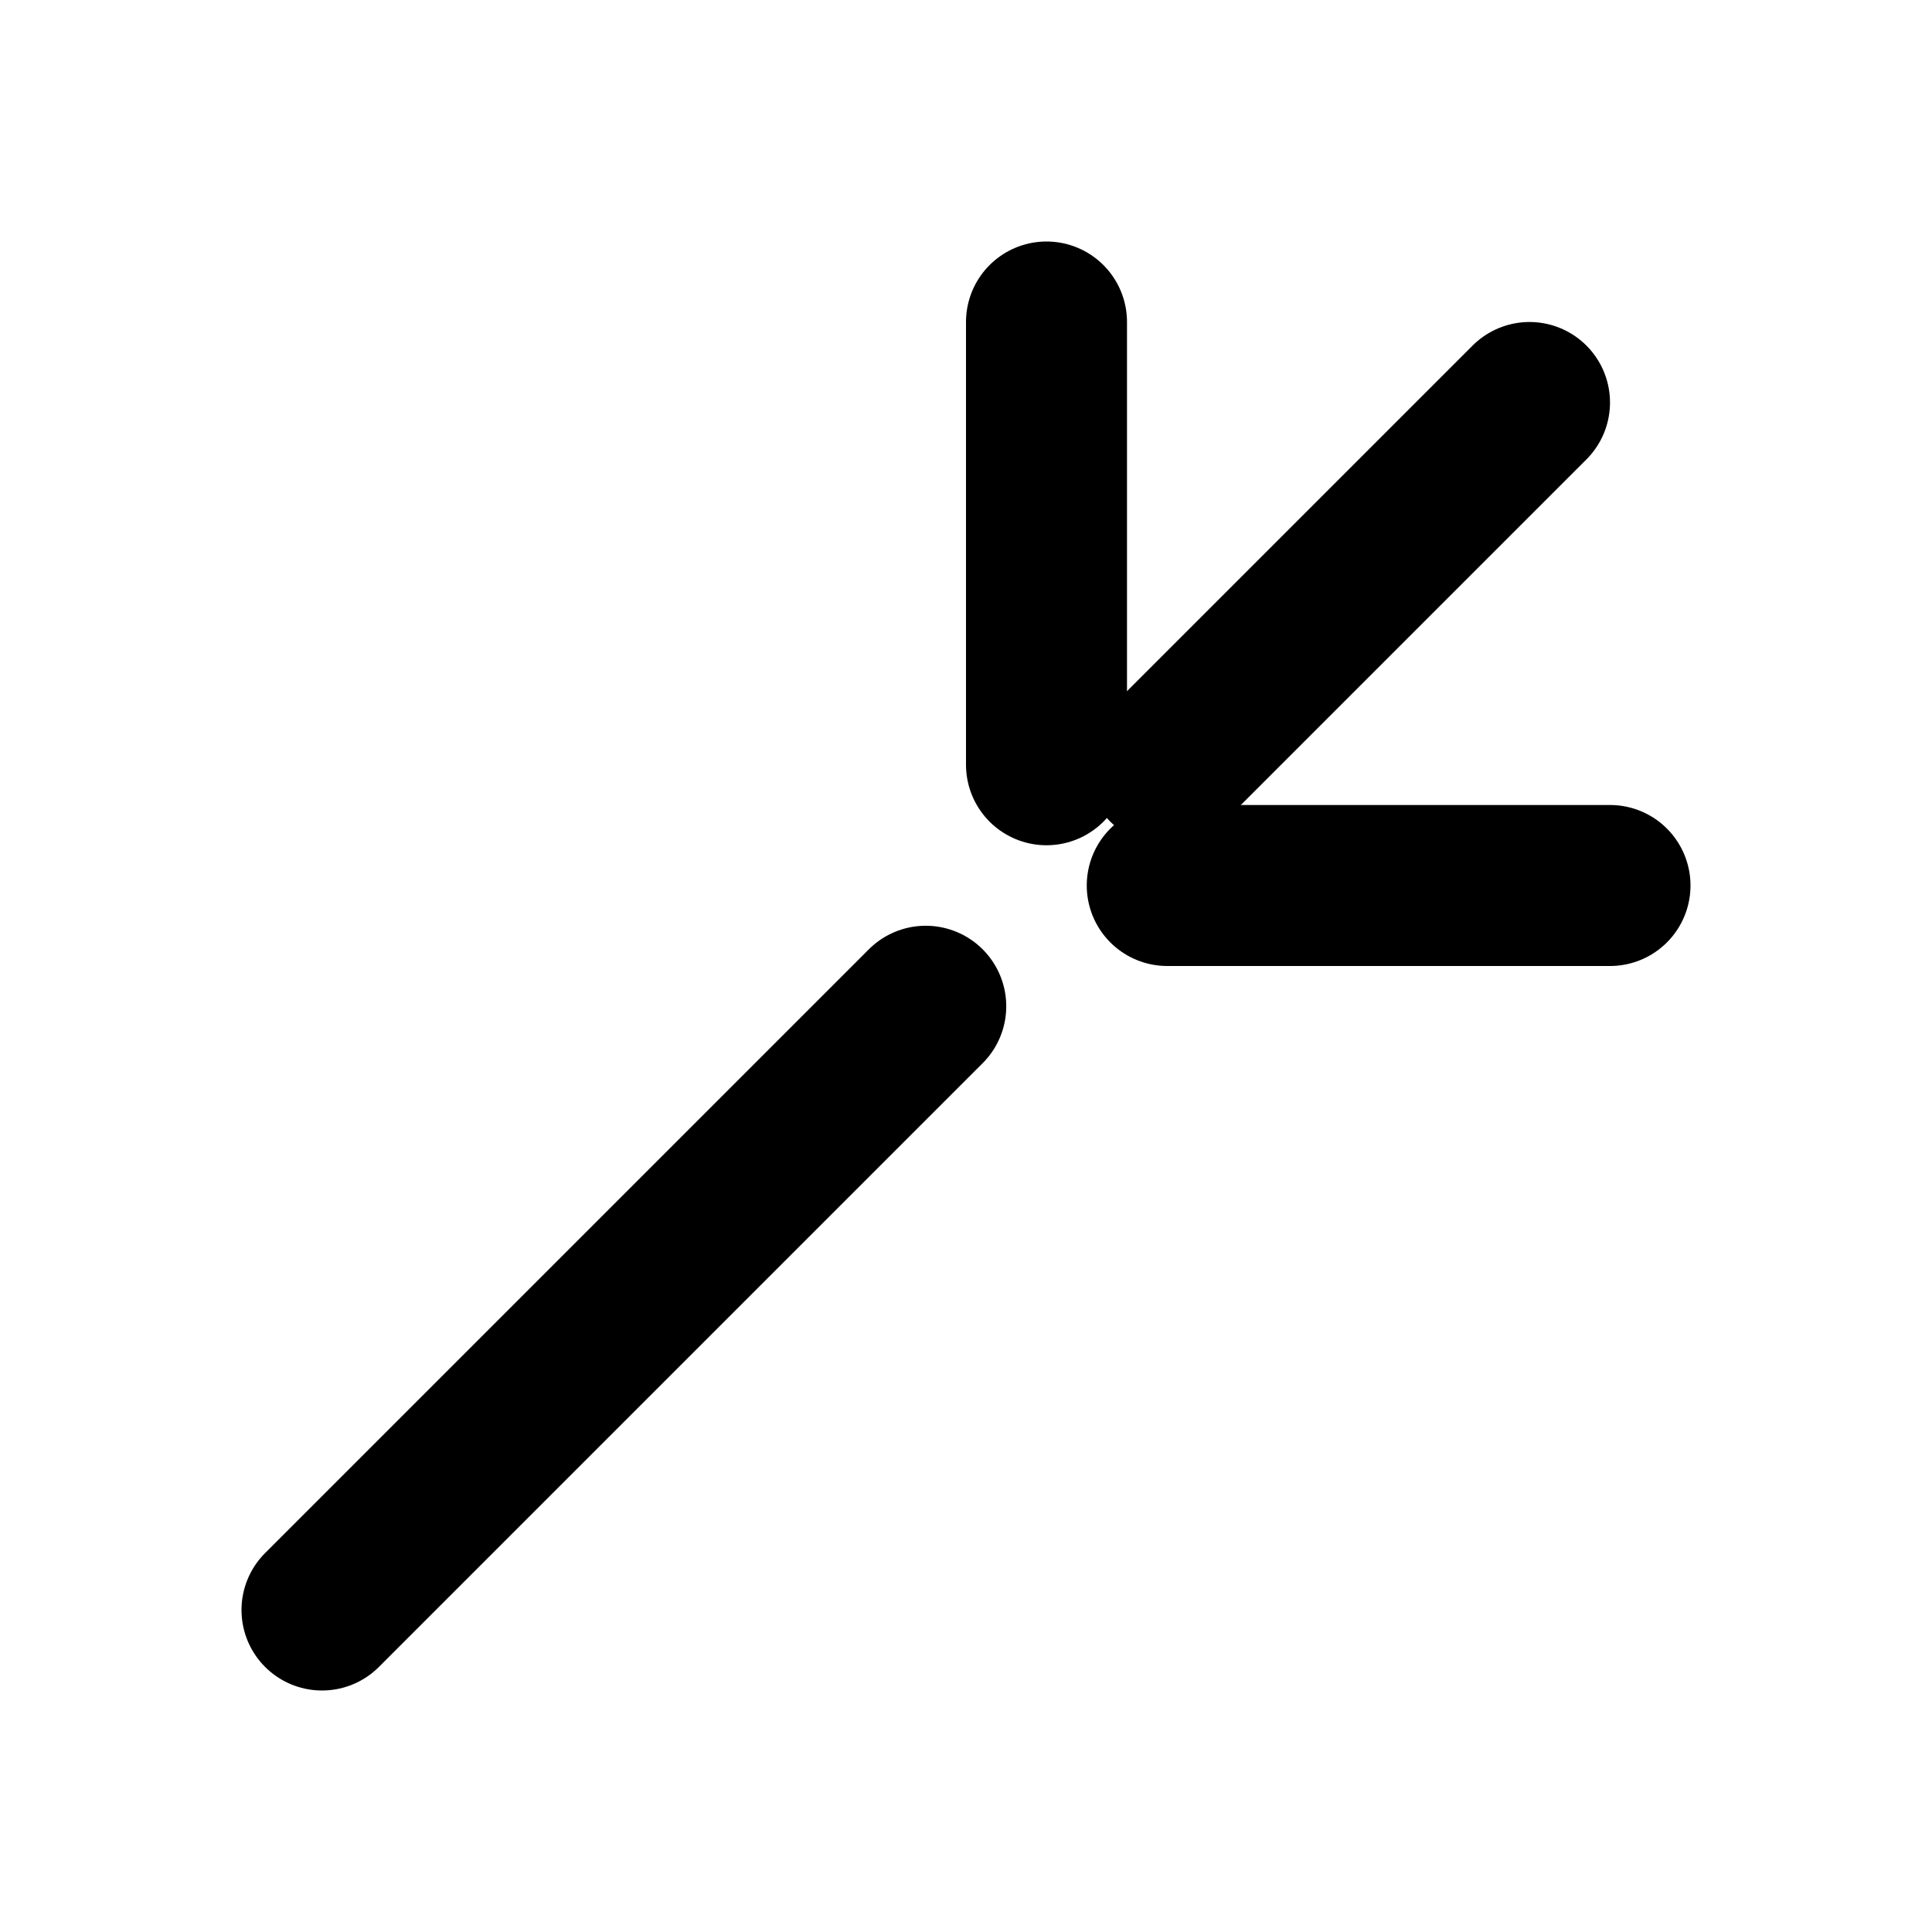
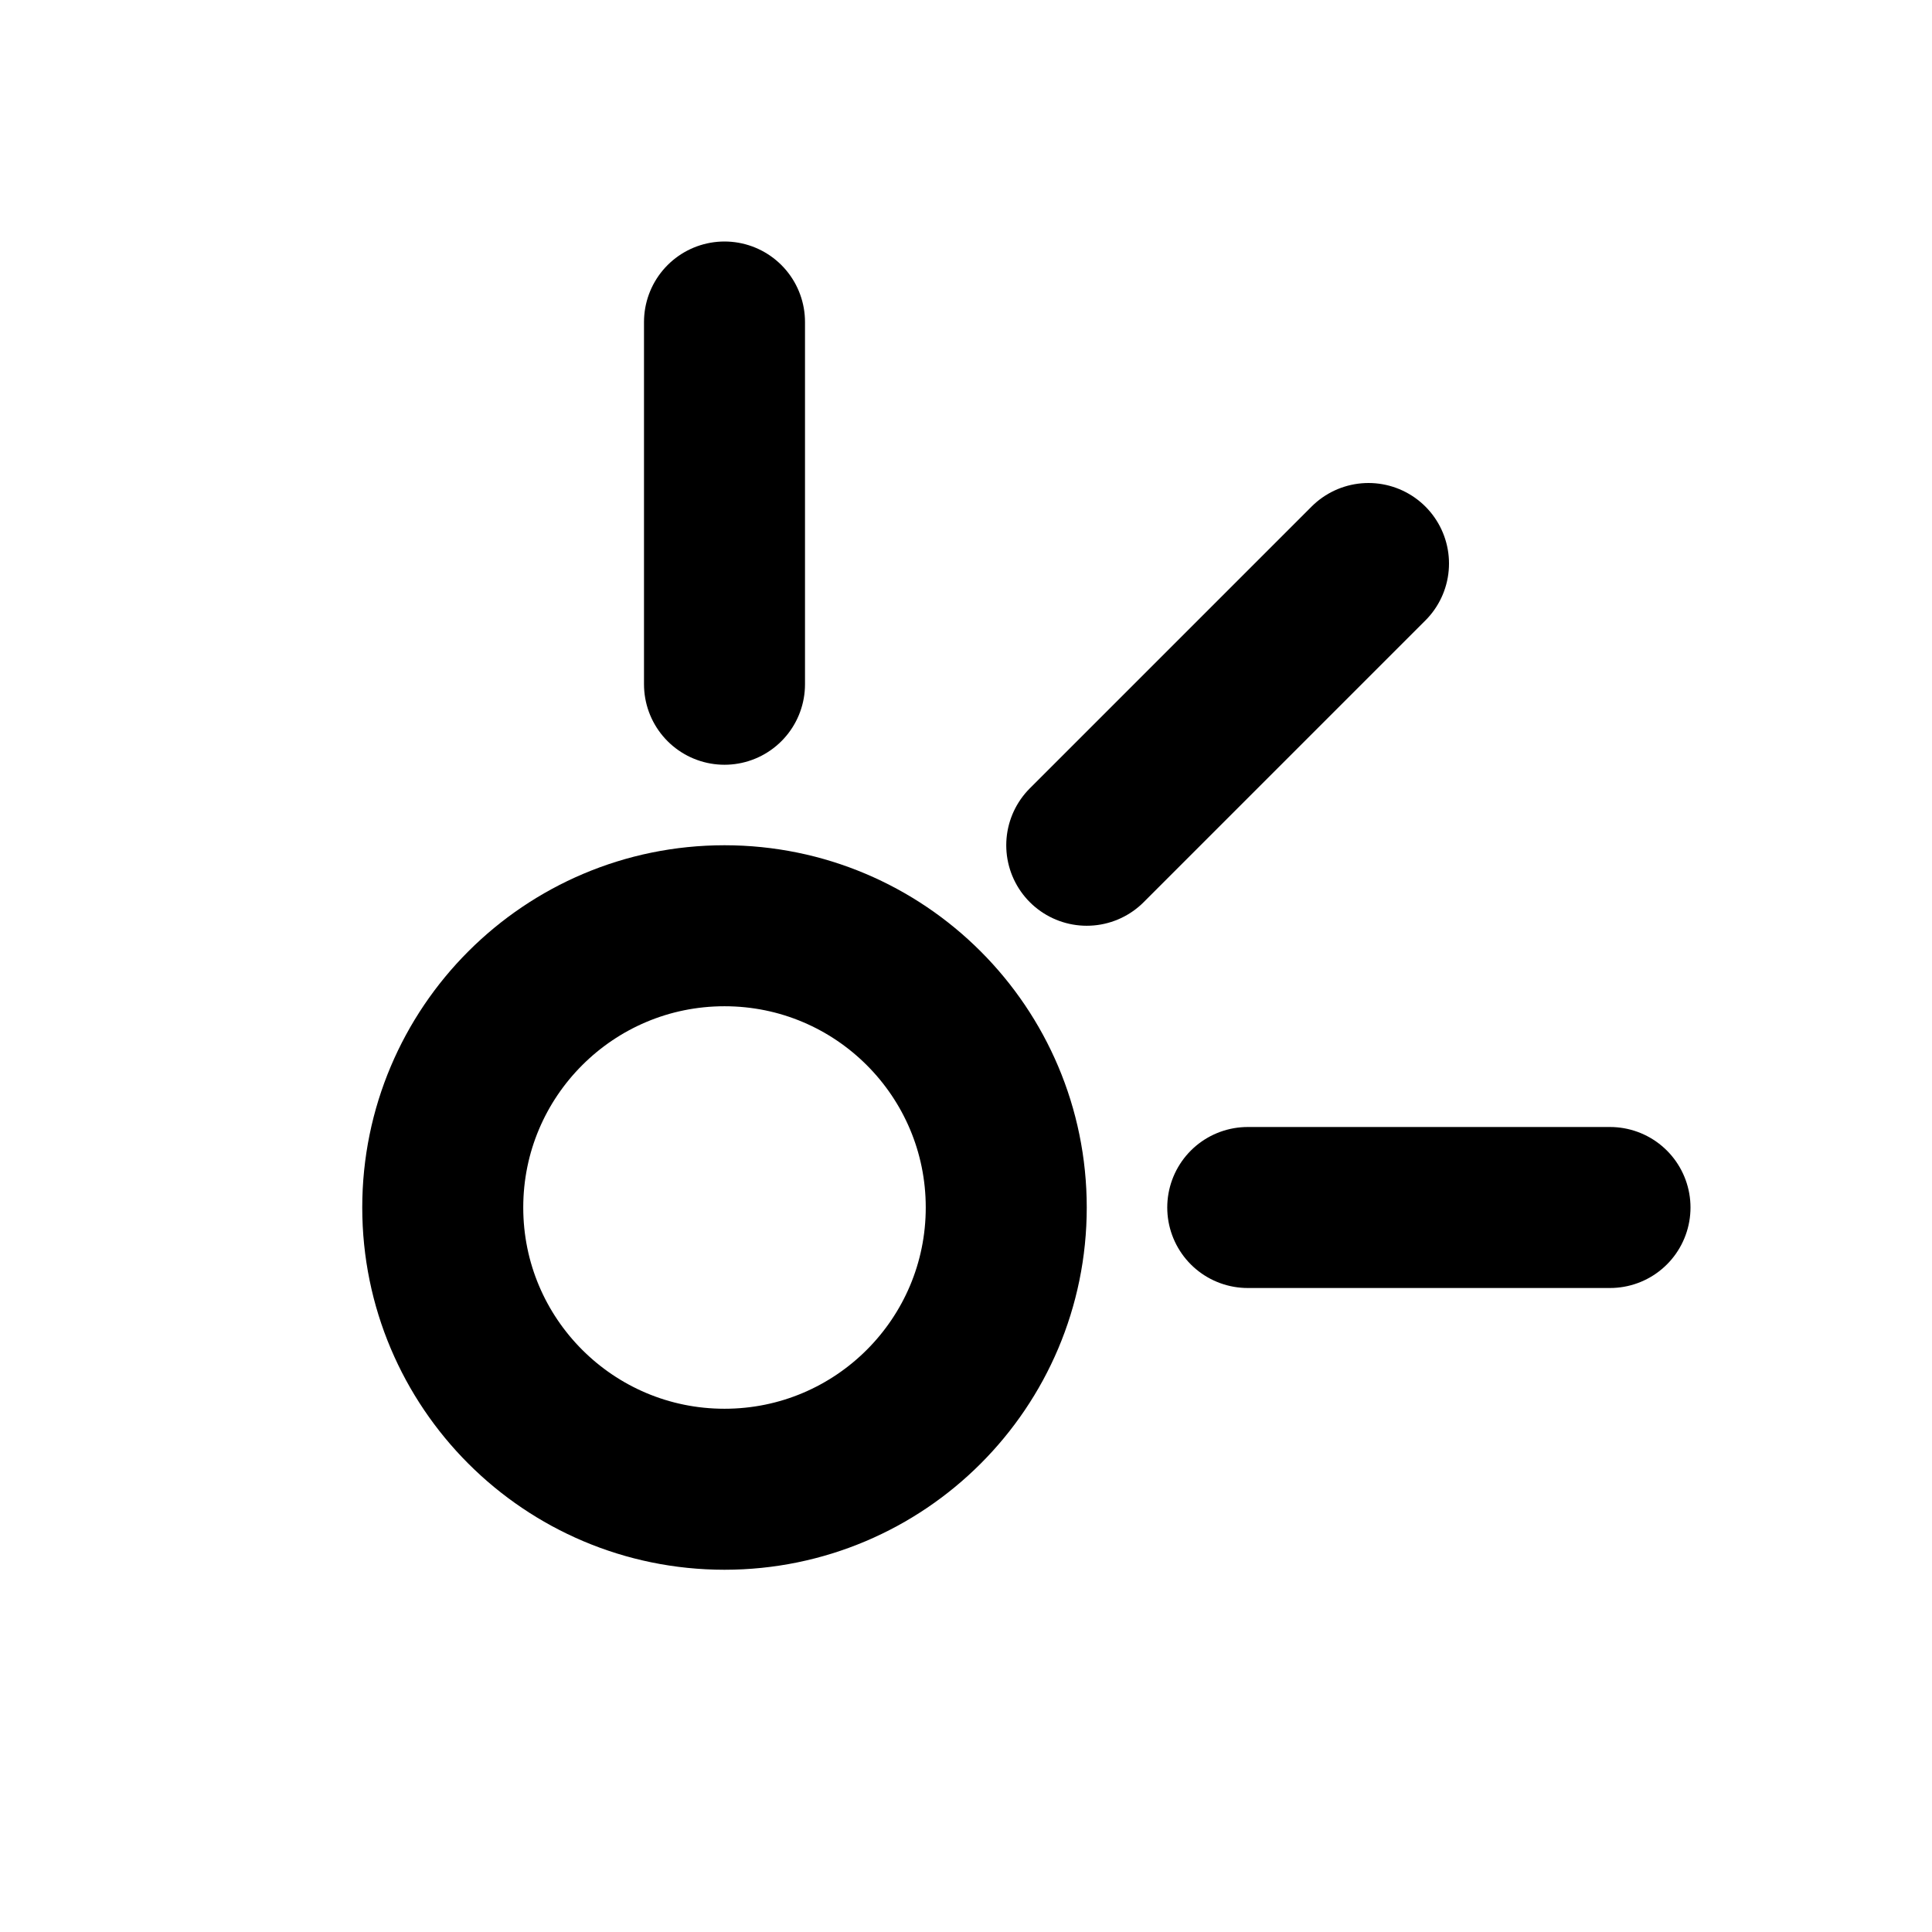
<svg xmlns="http://www.w3.org/2000/svg" width="24" height="24" viewBox="0 0 24 24" fill="none" stroke="currentColor" stroke-width="2" stroke-linecap="round" stroke-linejoin="round">
-   <path d="M4 20l7.5-7.5" />
-   <path d="M13 9.5V4" />
-   <path d="M14.5 11h5.5" />
-   <path d="M14.5 9.5L19 5" />
+   <circle cx="9" cy="15" r="3.5" />
+   <path d="M9 8.5V4" />
+   <path d="M13.5 10.5L17 7" />
+   <path d="M15.5 15H20" />
</svg>
